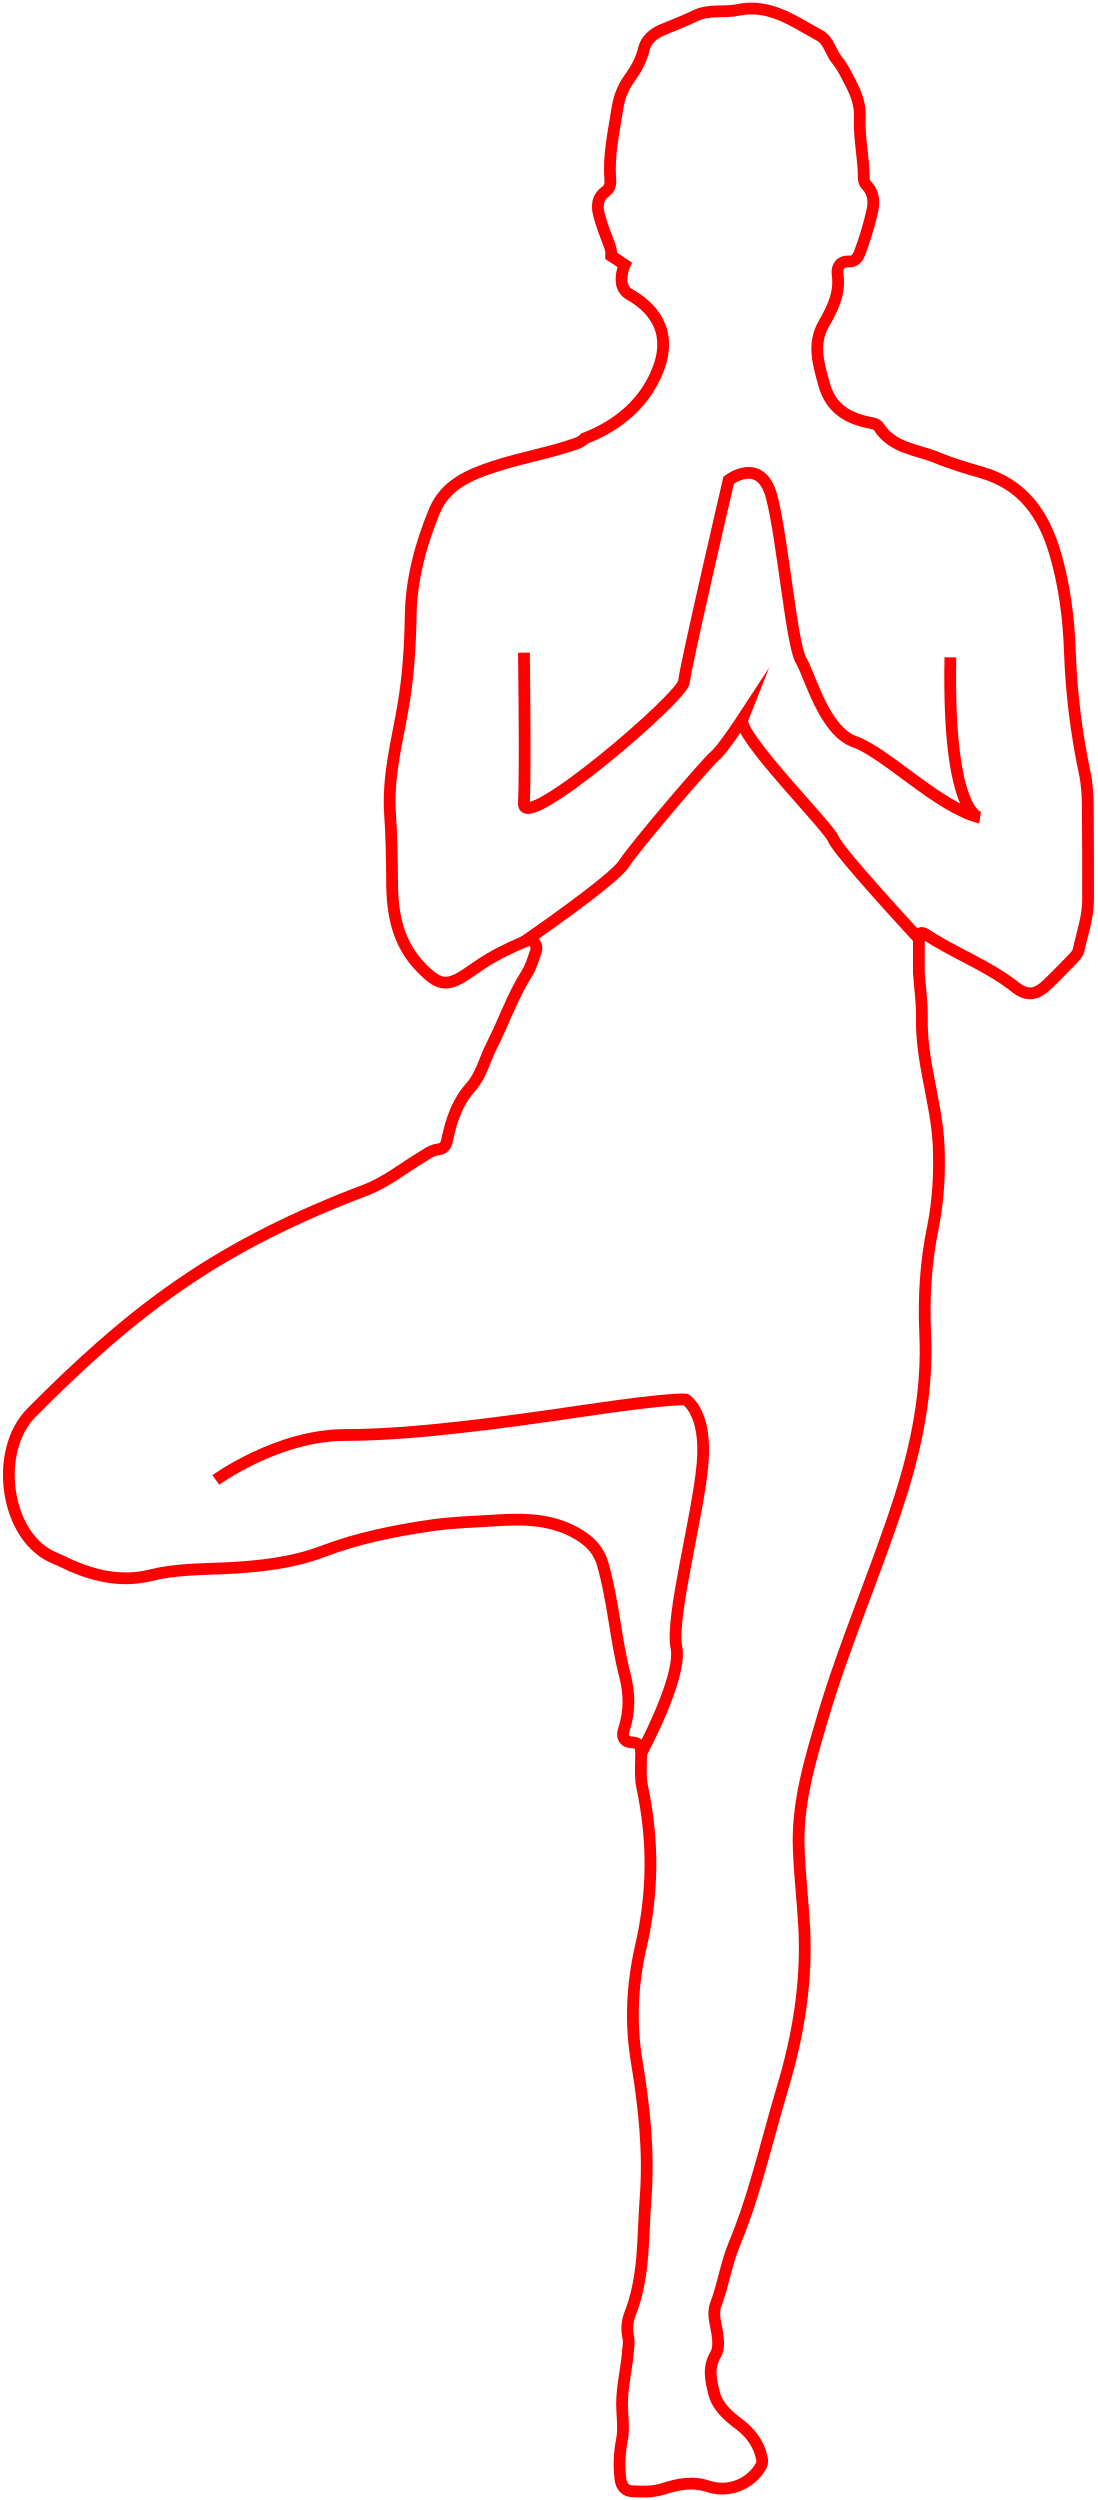
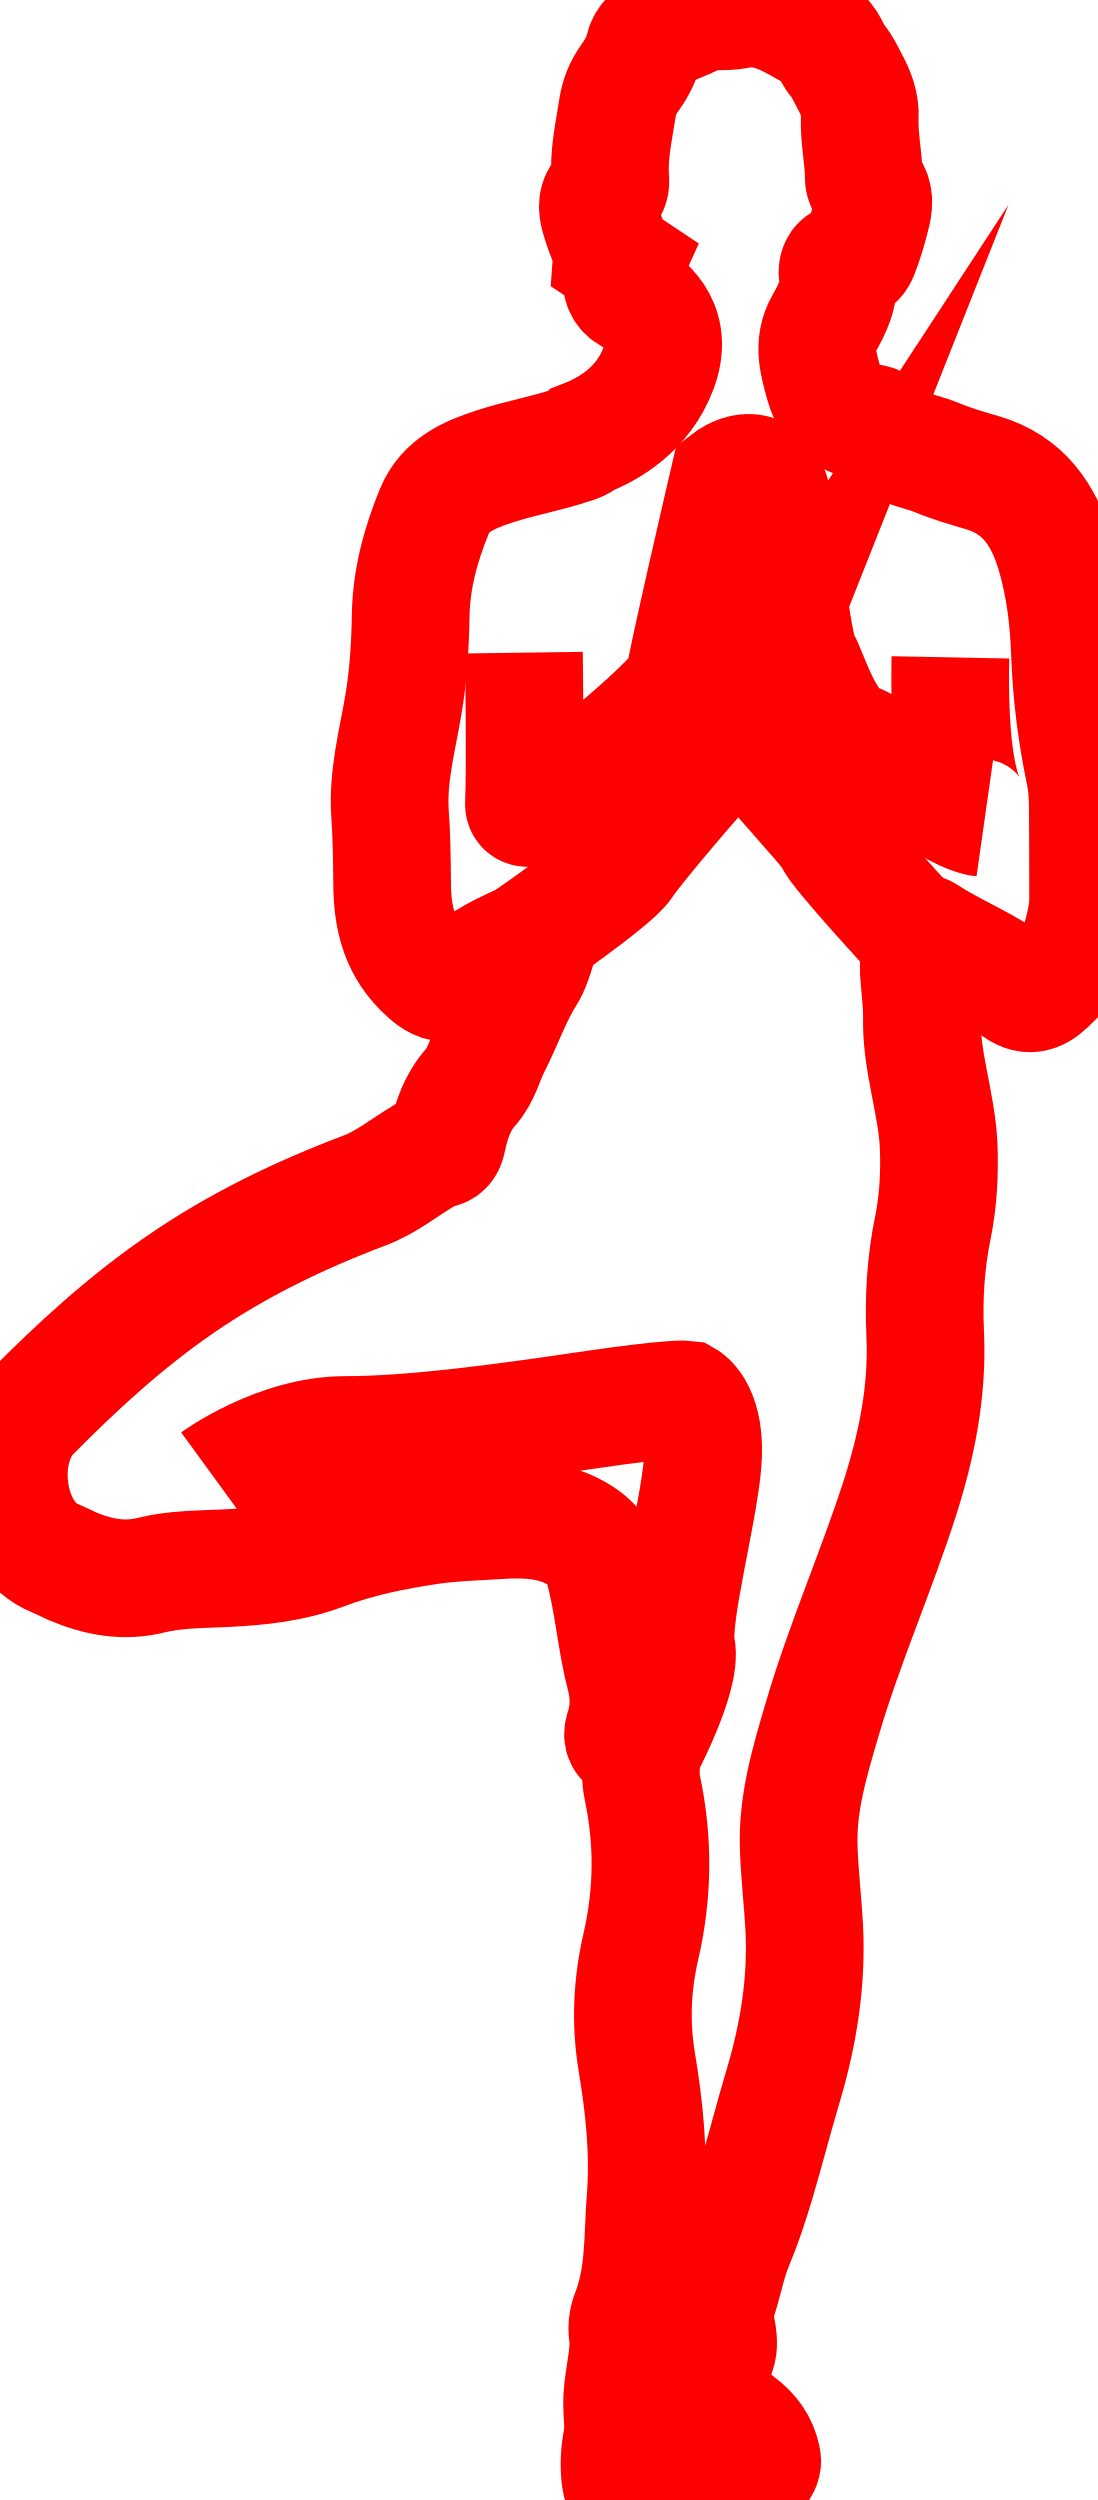
<svg xmlns="http://www.w3.org/2000/svg" id="Lag_1" data-name="Lag 1" viewBox="0 0 46.61 106.22">
  <defs>
    <style>
      .cls-1 {
        fill: none;
        stroke: #ff0000;
        stroke-miterlimit: 10;
-         stroke-width: .5px;
+         stroke-width: 5px;
      }
    </style>
  </defs>
  <path class="cls-1" d="M46.22,34.36c0-.52-.03-1.05-.14-1.55-.35-1.67-.56-3.36-.62-5.07-.05-1.43-.22-2.84-.63-4.23-.49-1.66-1.36-2.92-3.1-3.43-.65-.19-1.31-.38-1.93-.64-.86-.35-1.88-.39-2.46-1.3-.08-.12-.24-.16-.38-.18-.94-.18-1.66-.61-1.94-1.61-.24-.86-.51-1.72-.03-2.57,.38-.66,.71-1.31,.6-2.11-.04-.29,.07-.58,.49-.56,.24,.01,.36-.15,.44-.35,.22-.57,.39-1.15,.53-1.74,.1-.43,.09-.83-.25-1.17-.06-.06-.1-.18-.1-.28,0-.87-.21-1.72-.17-2.59,.03-.54-.16-1.02-.41-1.49-.17-.32-.32-.66-.55-.93-.28-.33-.35-.83-.74-1.05-1.08-.58-2.11-1.37-3.46-1.09-.6,.13-1.24-.04-1.83,.25-.47,.23-.96,.41-1.43,.61-.36,.16-.66,.42-.75,.79-.11,.49-.35,.89-.62,1.27-.28,.39-.44,.81-.51,1.28-.15,.99-.38,1.96-.3,2.97,.02,.21-.01,.41-.2,.55-.39,.28-.37,.67-.26,1.06,.11,.39,.25,.77,.4,1.15,.07,.17,.11,.33,.1,.52l.57,.38s-.41,.91,.21,1.26c.89,.5,1.86,1.47,1.22,3.16-.65,1.72-2.09,2.56-3.13,2.96-.08,.09-.2,.16-.36,.22-1.15,.4-2.35,.6-3.5,.98-1.04,.34-2.06,.77-2.52,1.88-.58,1.41-.98,2.87-1.01,4.41-.02,1.3-.1,2.6-.32,3.88-.26,1.51-.66,2.99-.56,4.55,.07,.96,.08,1.93,.09,2.9,0,1.38,.23,2.65,1.27,3.7,.66,.66,1.01,.8,1.79,.3,.22-.14,.43-.29,.65-.44,.59-.4,1.22-.71,1.88-.99,.13-.06,.28-.12,.41-.01,.14,.11,.16,.28,.1,.44-.11,.31-.2,.64-.38,.92-.61,.96-.97,2.05-1.49,3.06-.3,.59-.44,1.26-.89,1.76-.56,.63-.82,1.39-.99,2.19-.05,.26-.12,.43-.41,.46-.25,.03-.45,.18-.66,.31-.8,.48-1.53,1.08-2.42,1.42-2.78,1.05-5.44,2.33-7.9,4.03-2.29,1.58-4.33,3.45-6.29,5.43-1.62,1.64-1.11,5.34,1.02,6.18,.24,.1,.47,.22,.71,.33,1.07,.45,2.17,.68,3.34,.39,1.04-.26,2.12-.25,3.19-.3,1.4-.07,2.79-.21,4.12-.71,1.49-.57,3.05-.88,4.62-1.11,.9-.13,1.81-.15,2.72-.21,1.23-.08,2.48-.07,3.6,.64,.47,.3,.8,.66,.96,1.22,.45,1.56,.54,3.19,.95,4.76,.19,.75,.2,1.51-.05,2.26-.1,.29-.02,.53,.34,.55,.33,.01,.4,.21,.39,.49,0,.48-.05,.96,.05,1.43,.48,2.26,.46,4.49-.06,6.75-.37,1.6-.45,3.23-.18,4.87,.32,1.93,.53,3.86,.38,5.82-.13,1.65-.03,3.33-.66,4.92-.12,.31-.15,.64-.08,.98,.04,.17,.02,.35,0,.52-.05,.78-.26,1.53-.26,2.32,0,.5,.09,1.01,0,1.51-.11,.56-.14,1.11-.07,1.68,.04,.32,.2,.52,.52,.53,.42,.02,.83,.04,1.25-.09,.64-.2,1.25-.35,1.96-.12,.89,.29,1.77-.11,2.2-.79,.08-.13,.12-.24,.08-.4-.13-.63-.48-1.09-.99-1.47-.45-.34-.9-.73-1.04-1.3-.13-.53-.27-1.08,.06-1.63,.15-.25,.12-.58,.08-.89-.06-.41-.22-.84-.07-1.24,.32-.84,.44-1.73,.79-2.57,.35-.84,.64-1.71,.9-2.58,.41-1.37,.76-2.76,1.17-4.13,.66-2.21,1.02-4.45,.9-6.75-.06-1.1-.19-2.19-.23-3.29-.09-1.94,.47-3.78,1.01-5.61,.93-3.16,2.27-6.19,3.28-9.33,.73-2.28,1.19-4.58,1.08-6.99-.07-1.52,.02-3.03,.33-4.53,.23-1.14,.29-2.33,.24-3.49-.09-1.81-.75-3.55-.71-5.4,.01-.64-.09-1.32-.13-1.94,0-.49,0-.96,0-1.42,0-.24,.08-.33,.31-.18,1.23,.81,2.64,1.32,3.8,2.24,.49,.39,.89,.32,1.35-.12,.36-.35,.72-.71,1.07-1.08,.11-.11,.23-.25,.26-.39,.15-.71,.4-1.39,.4-2.13,0-1.29,0-2.58-.01-3.86Z" />
  <path class="cls-1" d="M9.17,62.88s2.62-1.91,5.5-1.91,6.67-.52,10.27-1.05,4.19-.46,4.19-.46c0,0,.92,.52,.72,2.75s-1.37,6.54-1.11,7.79-1.5,4.5-1.5,4.5" />
  <path class="cls-1" d="M22.26,27.73s.07,5.1,0,6.41,6.74-4.51,6.8-5.17,1.9-8.57,1.9-8.57c0,0,1.37-1.05,1.83,.72s.85,6.28,1.24,6.93,.98,3.01,2.29,3.47,3.6,2.81,5.3,3.21c0,0-1.37-.07-1.24-6.8" />
  <path class="cls-1" d="M39.03,39.87s-3.43-3.7-3.62-4.22-4.12-4.44-3.86-5.1c0,0-.85,1.3-1.18,1.57s-3.4,3.86-3.86,4.58-4.27,3.33-4.27,3.33" />
</svg>
